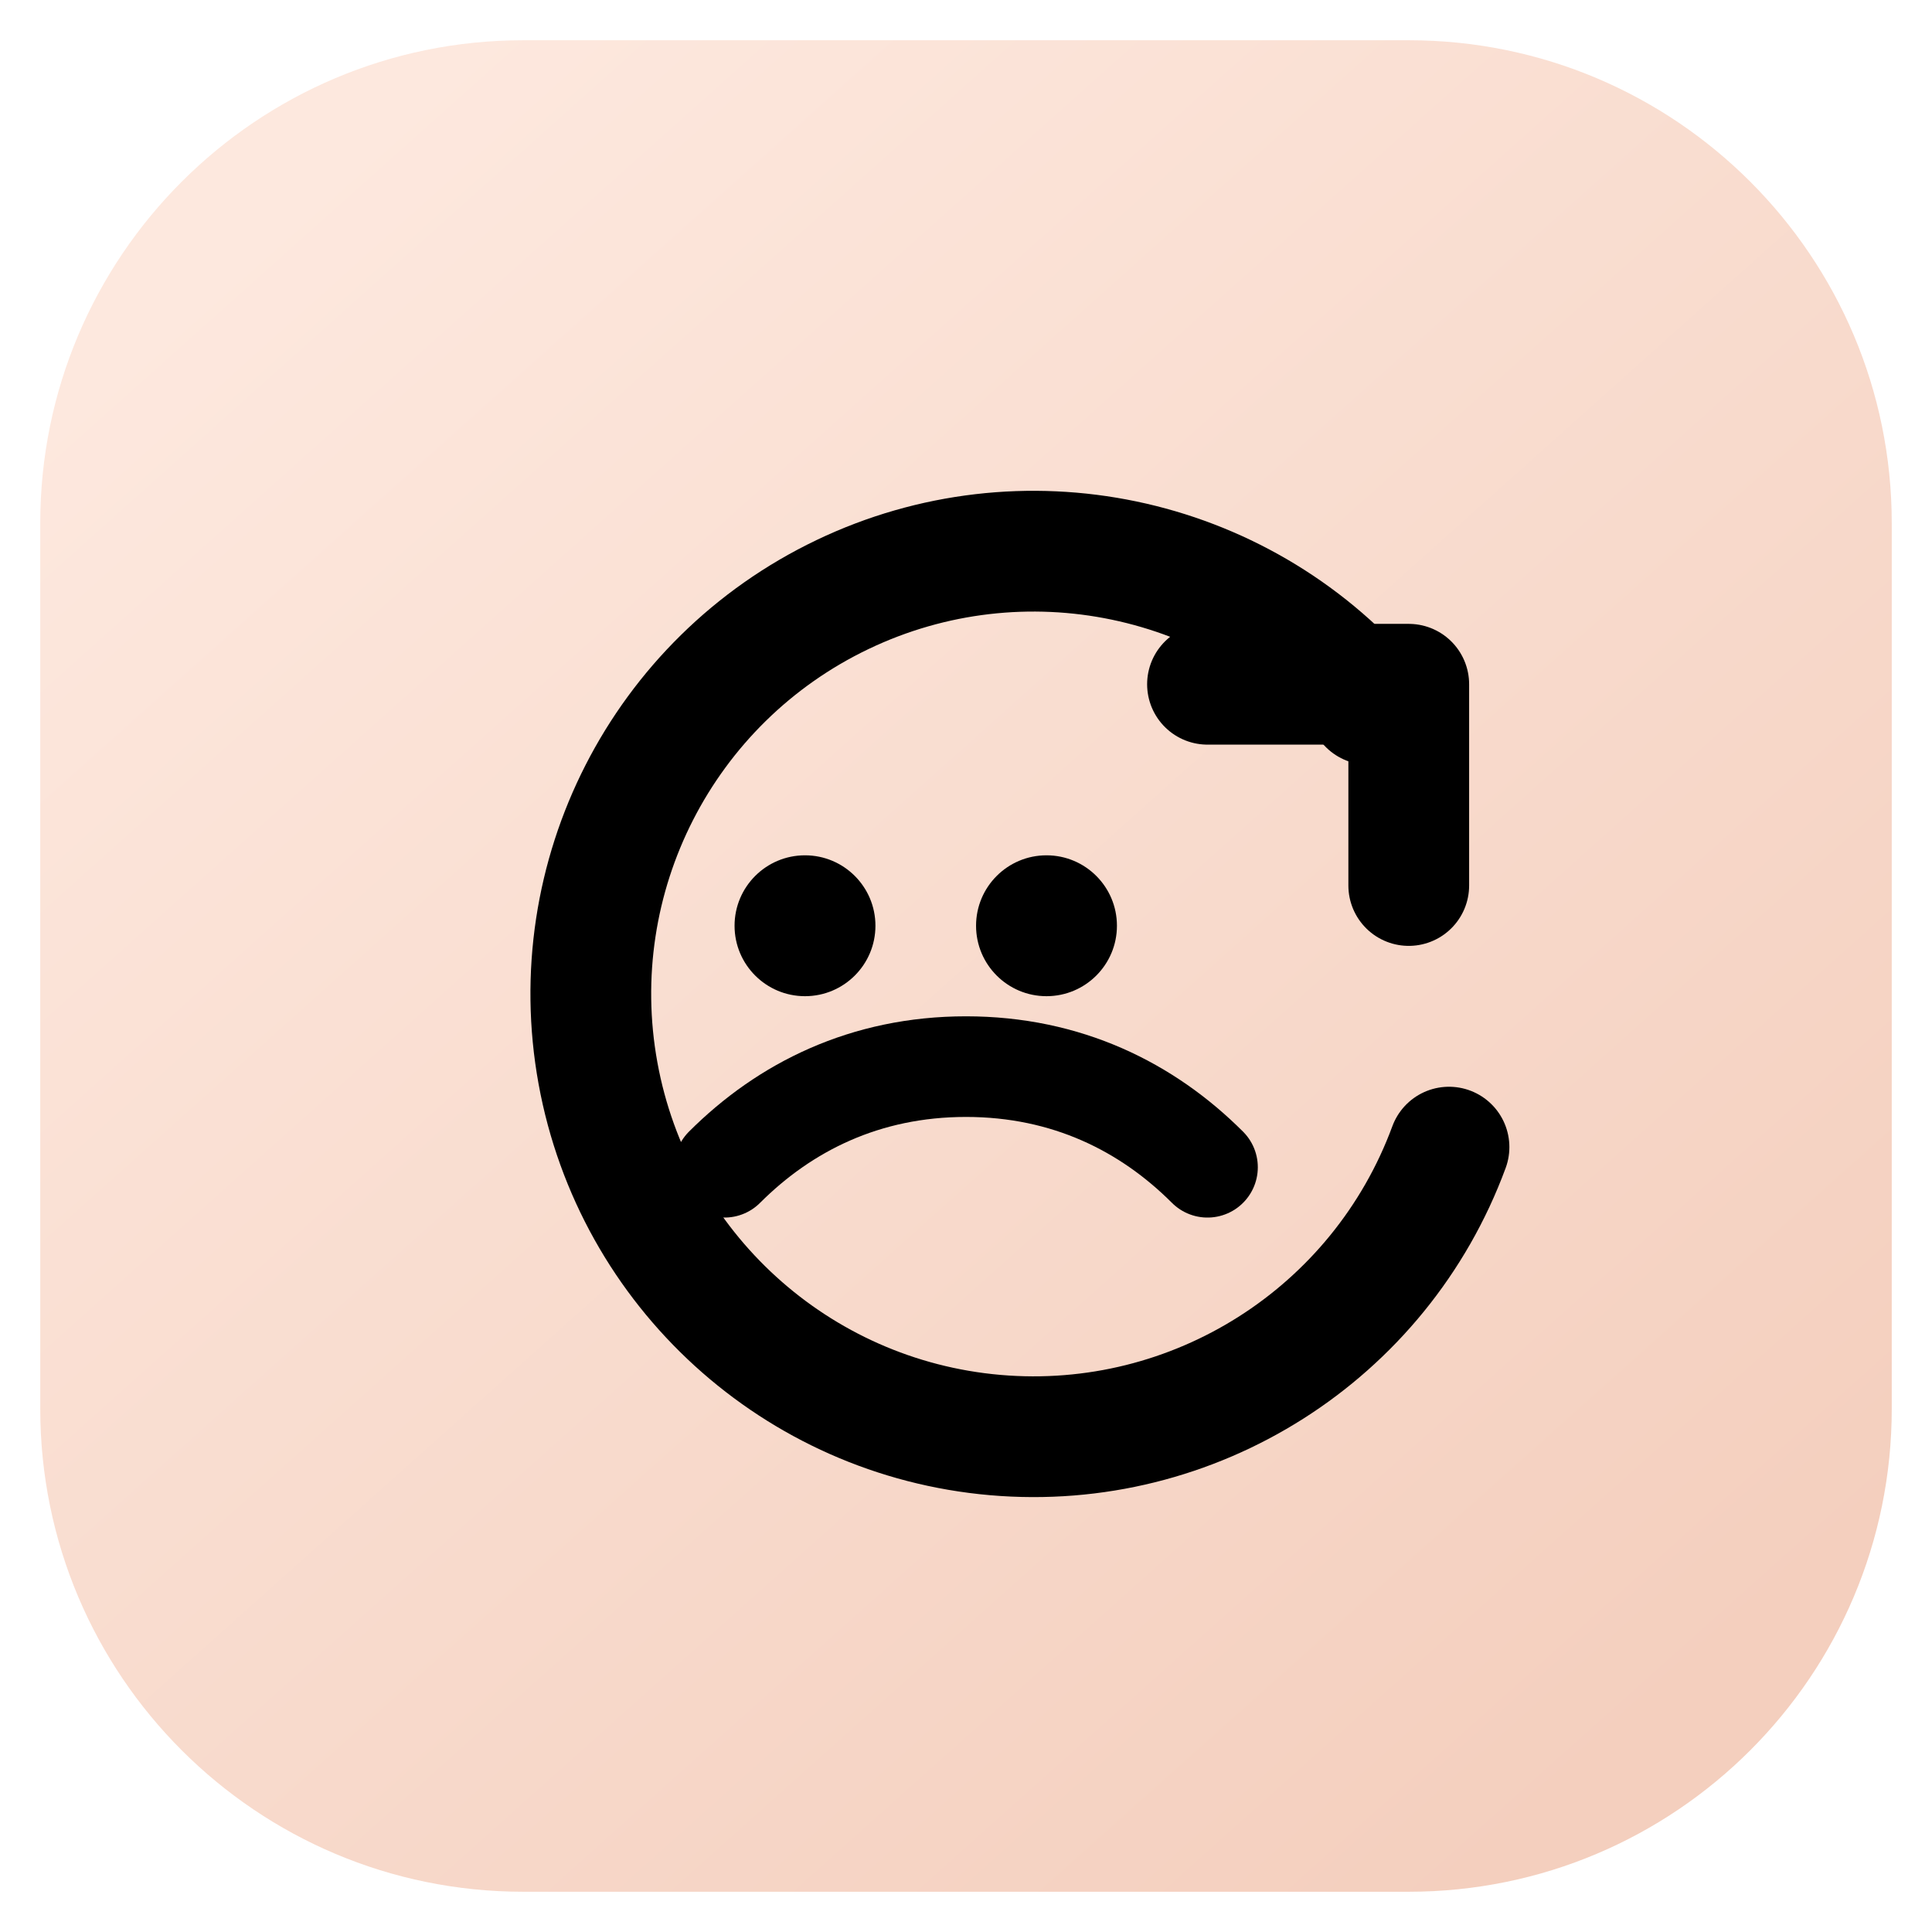
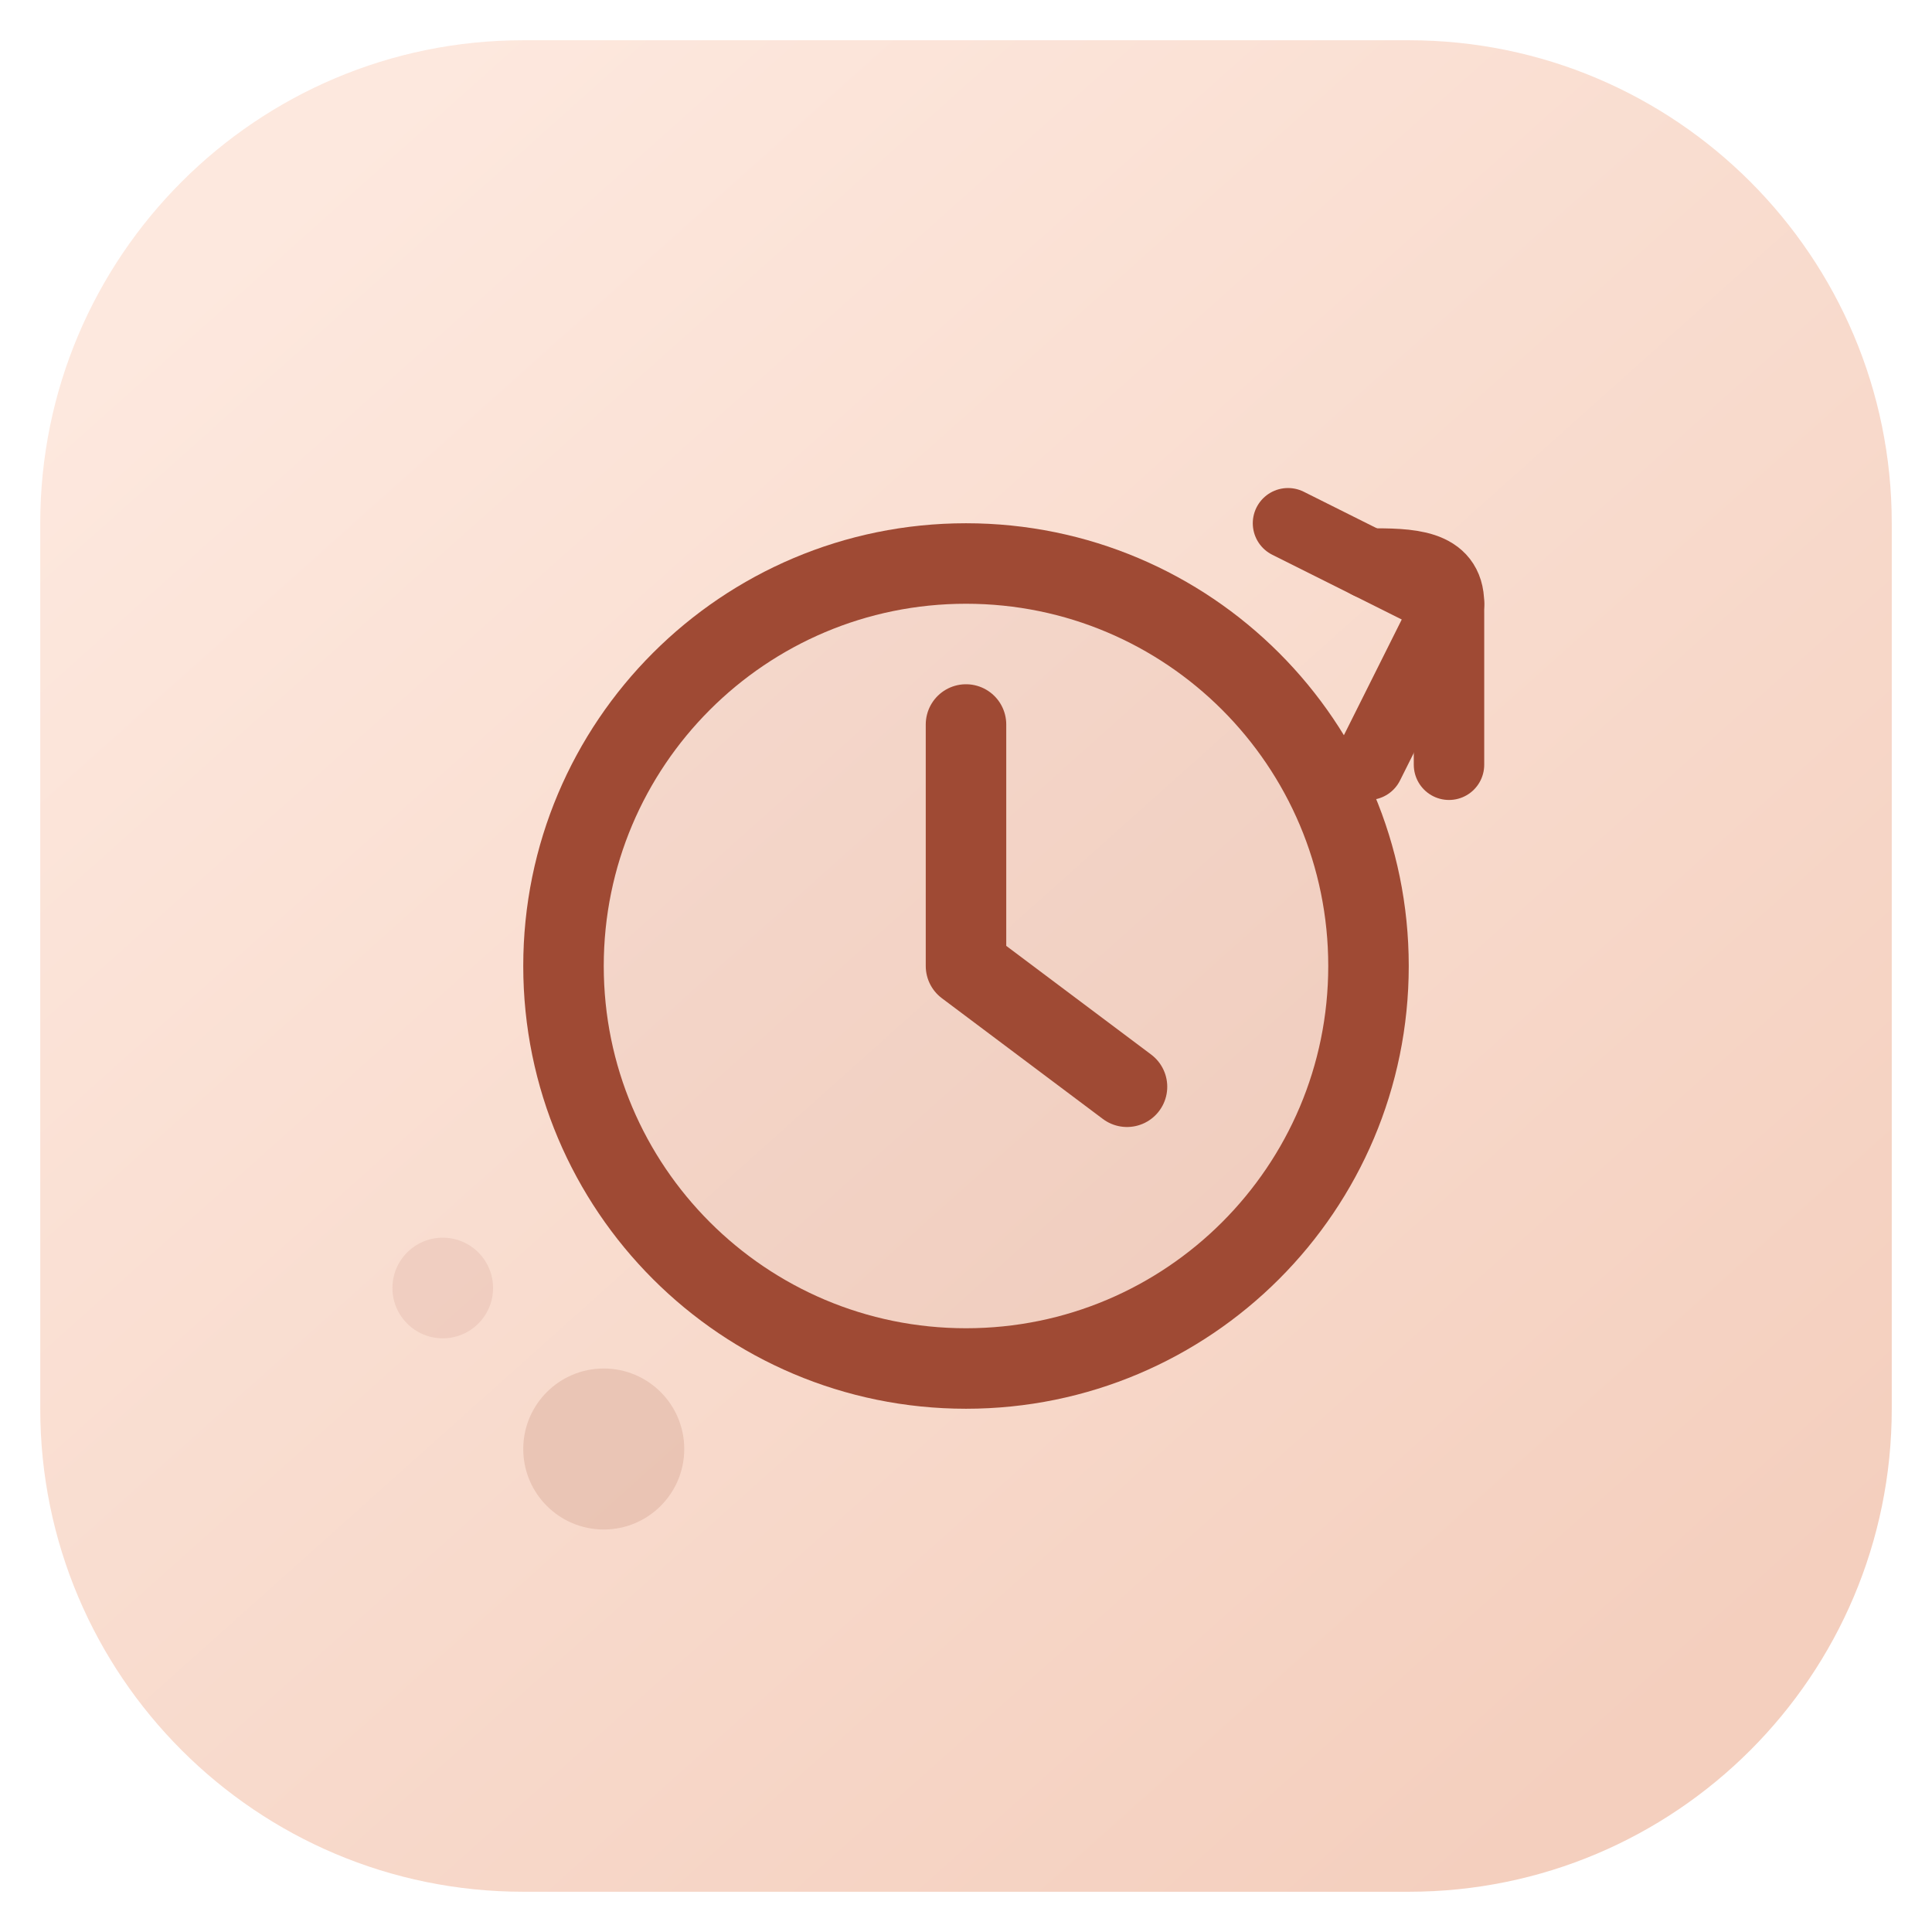
<svg xmlns="http://www.w3.org/2000/svg" viewBox="0 0 96 96" fill="none">
  <defs>
    <linearGradient id="bg" x1="14" y1="10" x2="82" y2="86" gradientUnits="userSpaceOnUse">
      <stop stop-color="#fde8de" />
      <stop offset="1" stop-color="#f4cfbe" />
    </linearGradient>
  </defs>
  <rect x="2" y="2" width="92" height="92" rx="24" fill="url(#bg)" />
-   <path d="M68 35a22 22 0 1 0 4 22" stroke="currentColor" stroke-width="6" stroke-linecap="round" />
-   <path d="M60 34h10v10" stroke="currentColor" stroke-width="6" stroke-linecap="round" stroke-linejoin="round" />
-   <circle cx="40" cy="46" r="3.5" fill="currentColor" />
-   <circle cx="52" cy="46" r="3.5" fill="currentColor" />
-   <path d="M36 58c3-3 7-5 12-5s9 2 12 5" stroke="currentColor" stroke-width="5" stroke-linecap="round" />
+   <circle cx="48" cy="48" r="20" stroke="#9f4a34" stroke-width="4" fill="#9f4a34" fill-opacity=".06" />
+   <path d="M48 36v12l8 6" stroke="#9f4a34" stroke-width="4" stroke-linecap="round" stroke-linejoin="round" />
+   <path d="M68 28c2 0 4 0 4 2v8" stroke="#9f4a34" stroke-width="3.5" stroke-linecap="round" stroke-linejoin="round" />
+   <path d="M64 26l8 4-4 8" stroke="#9f4a34" stroke-width="3.5" stroke-linecap="round" stroke-linejoin="round" />
+   <circle cx="30" cy="72" r="4" fill="#9f4a34" fill-opacity=".15" />
+   <circle cx="22" cy="64" r="2.5" fill="#9f4a34" fill-opacity=".1" />
</svg>
